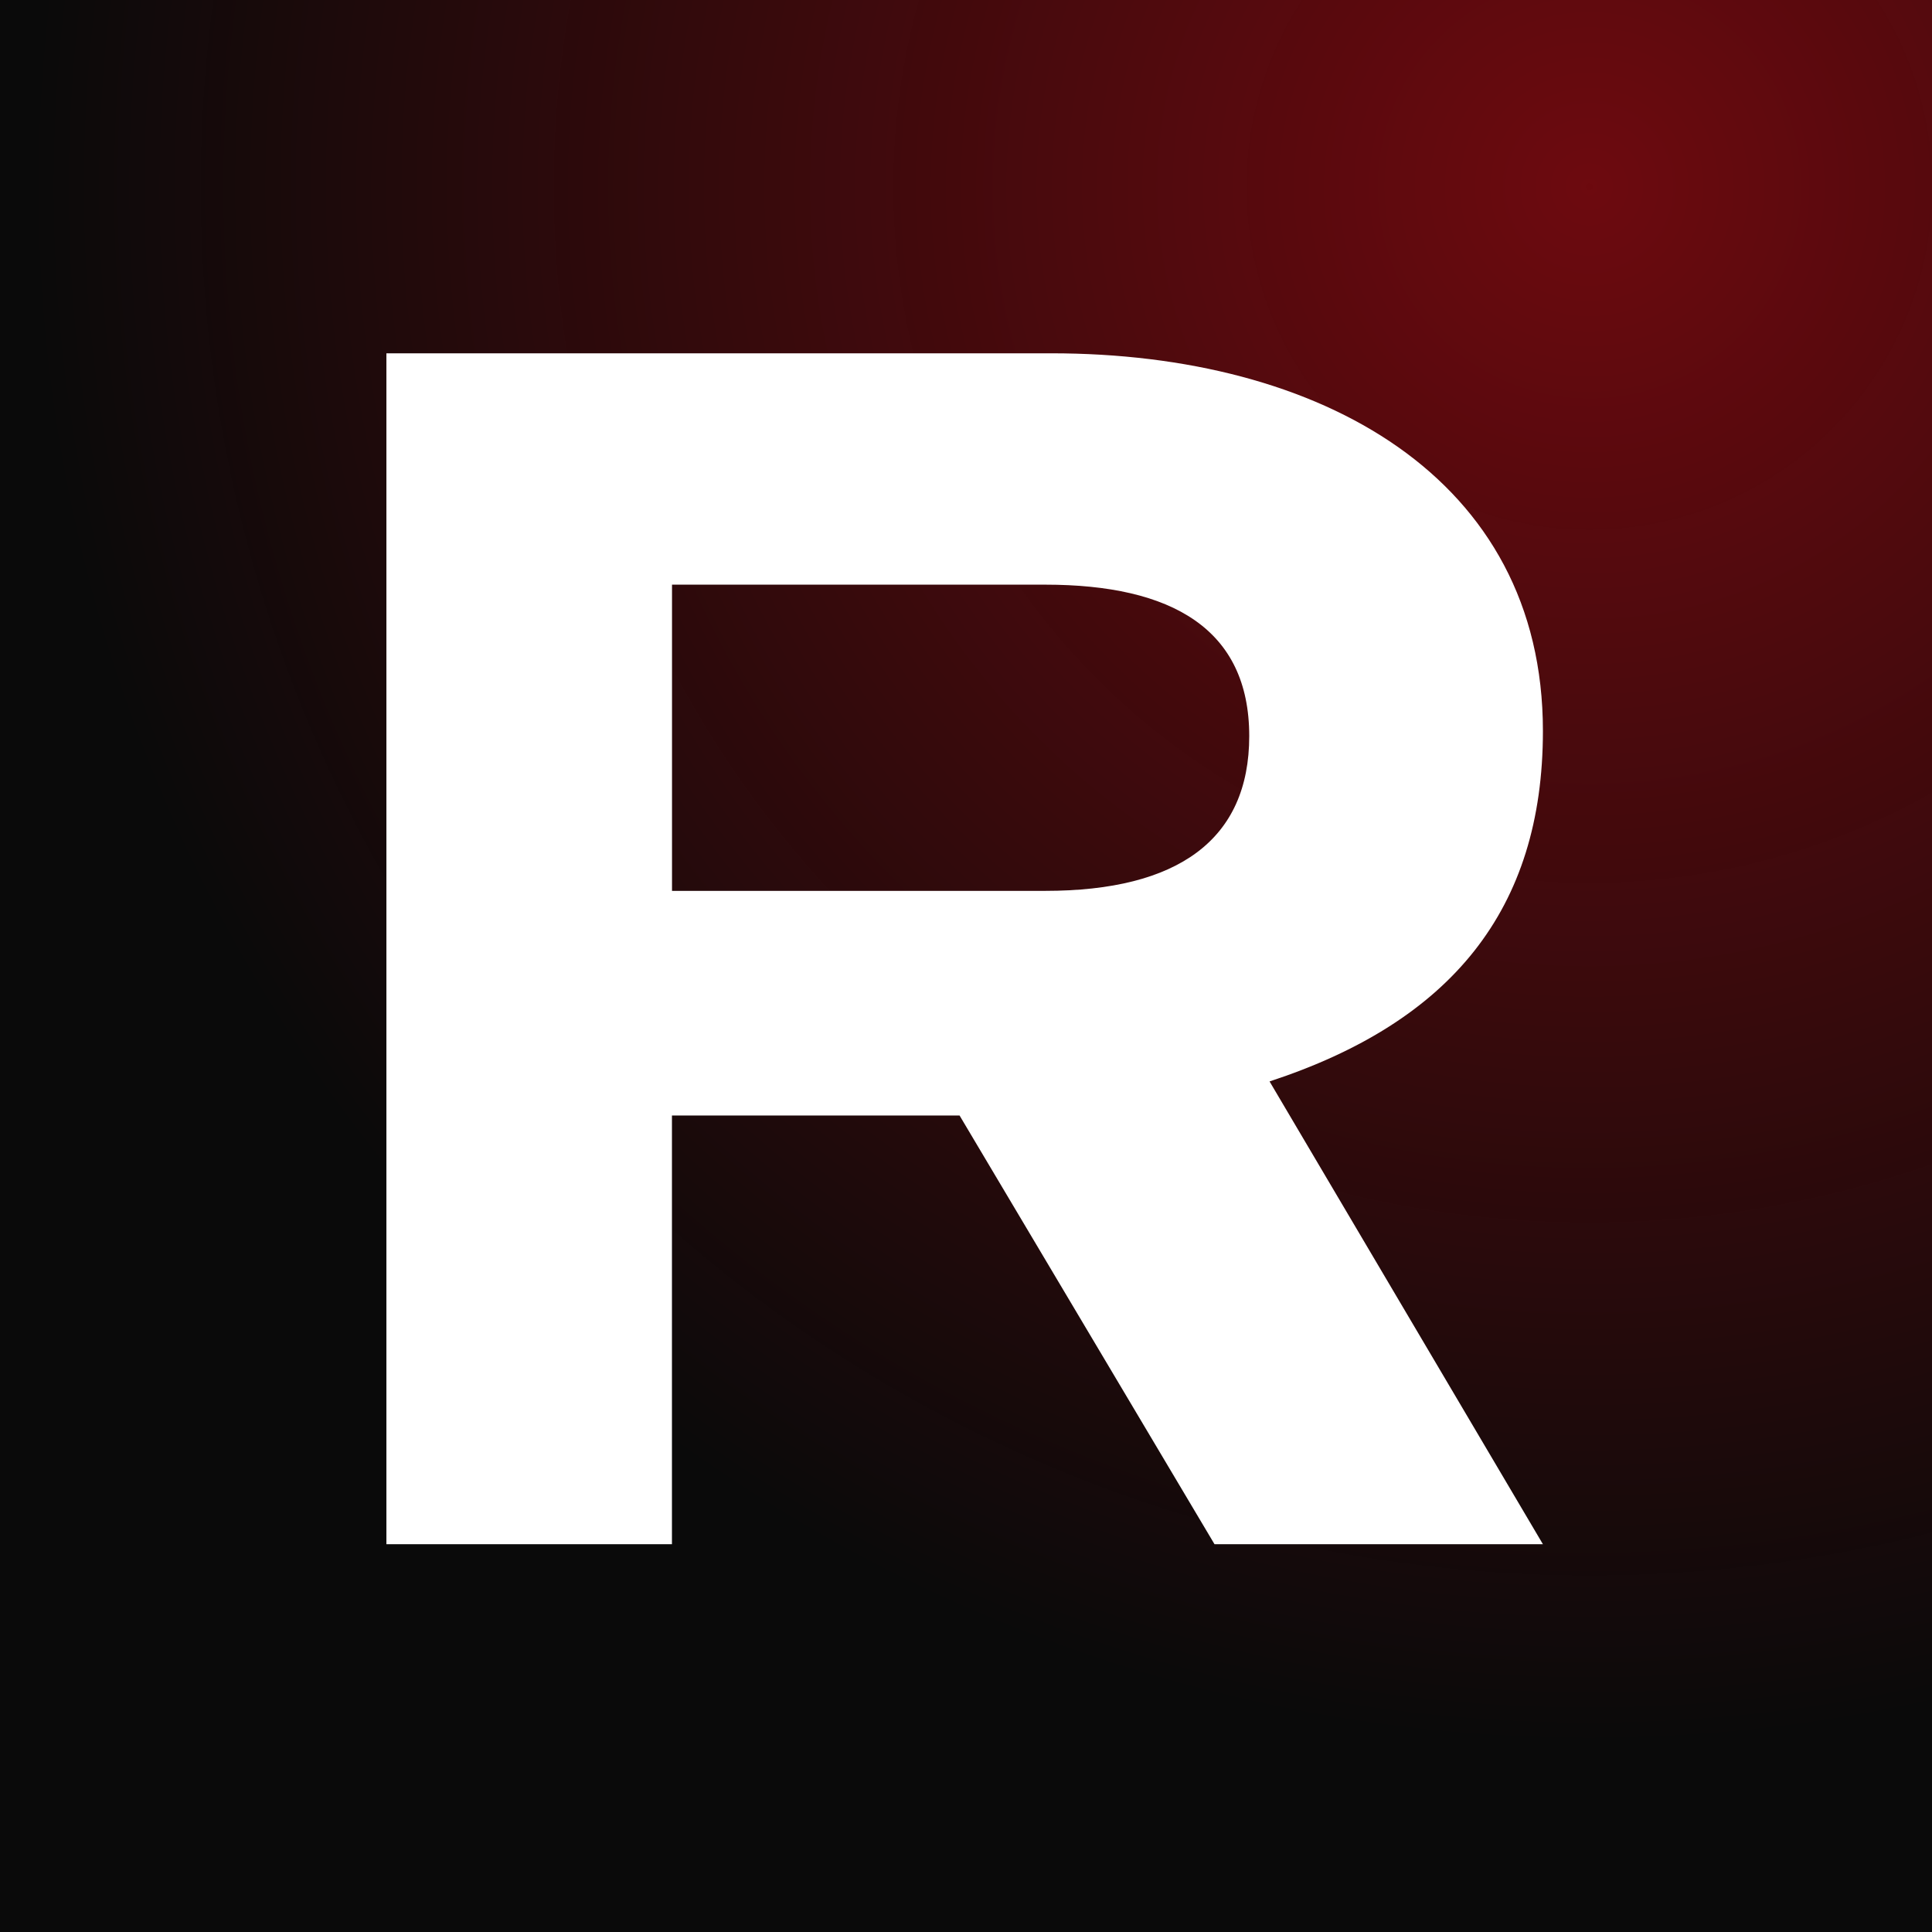
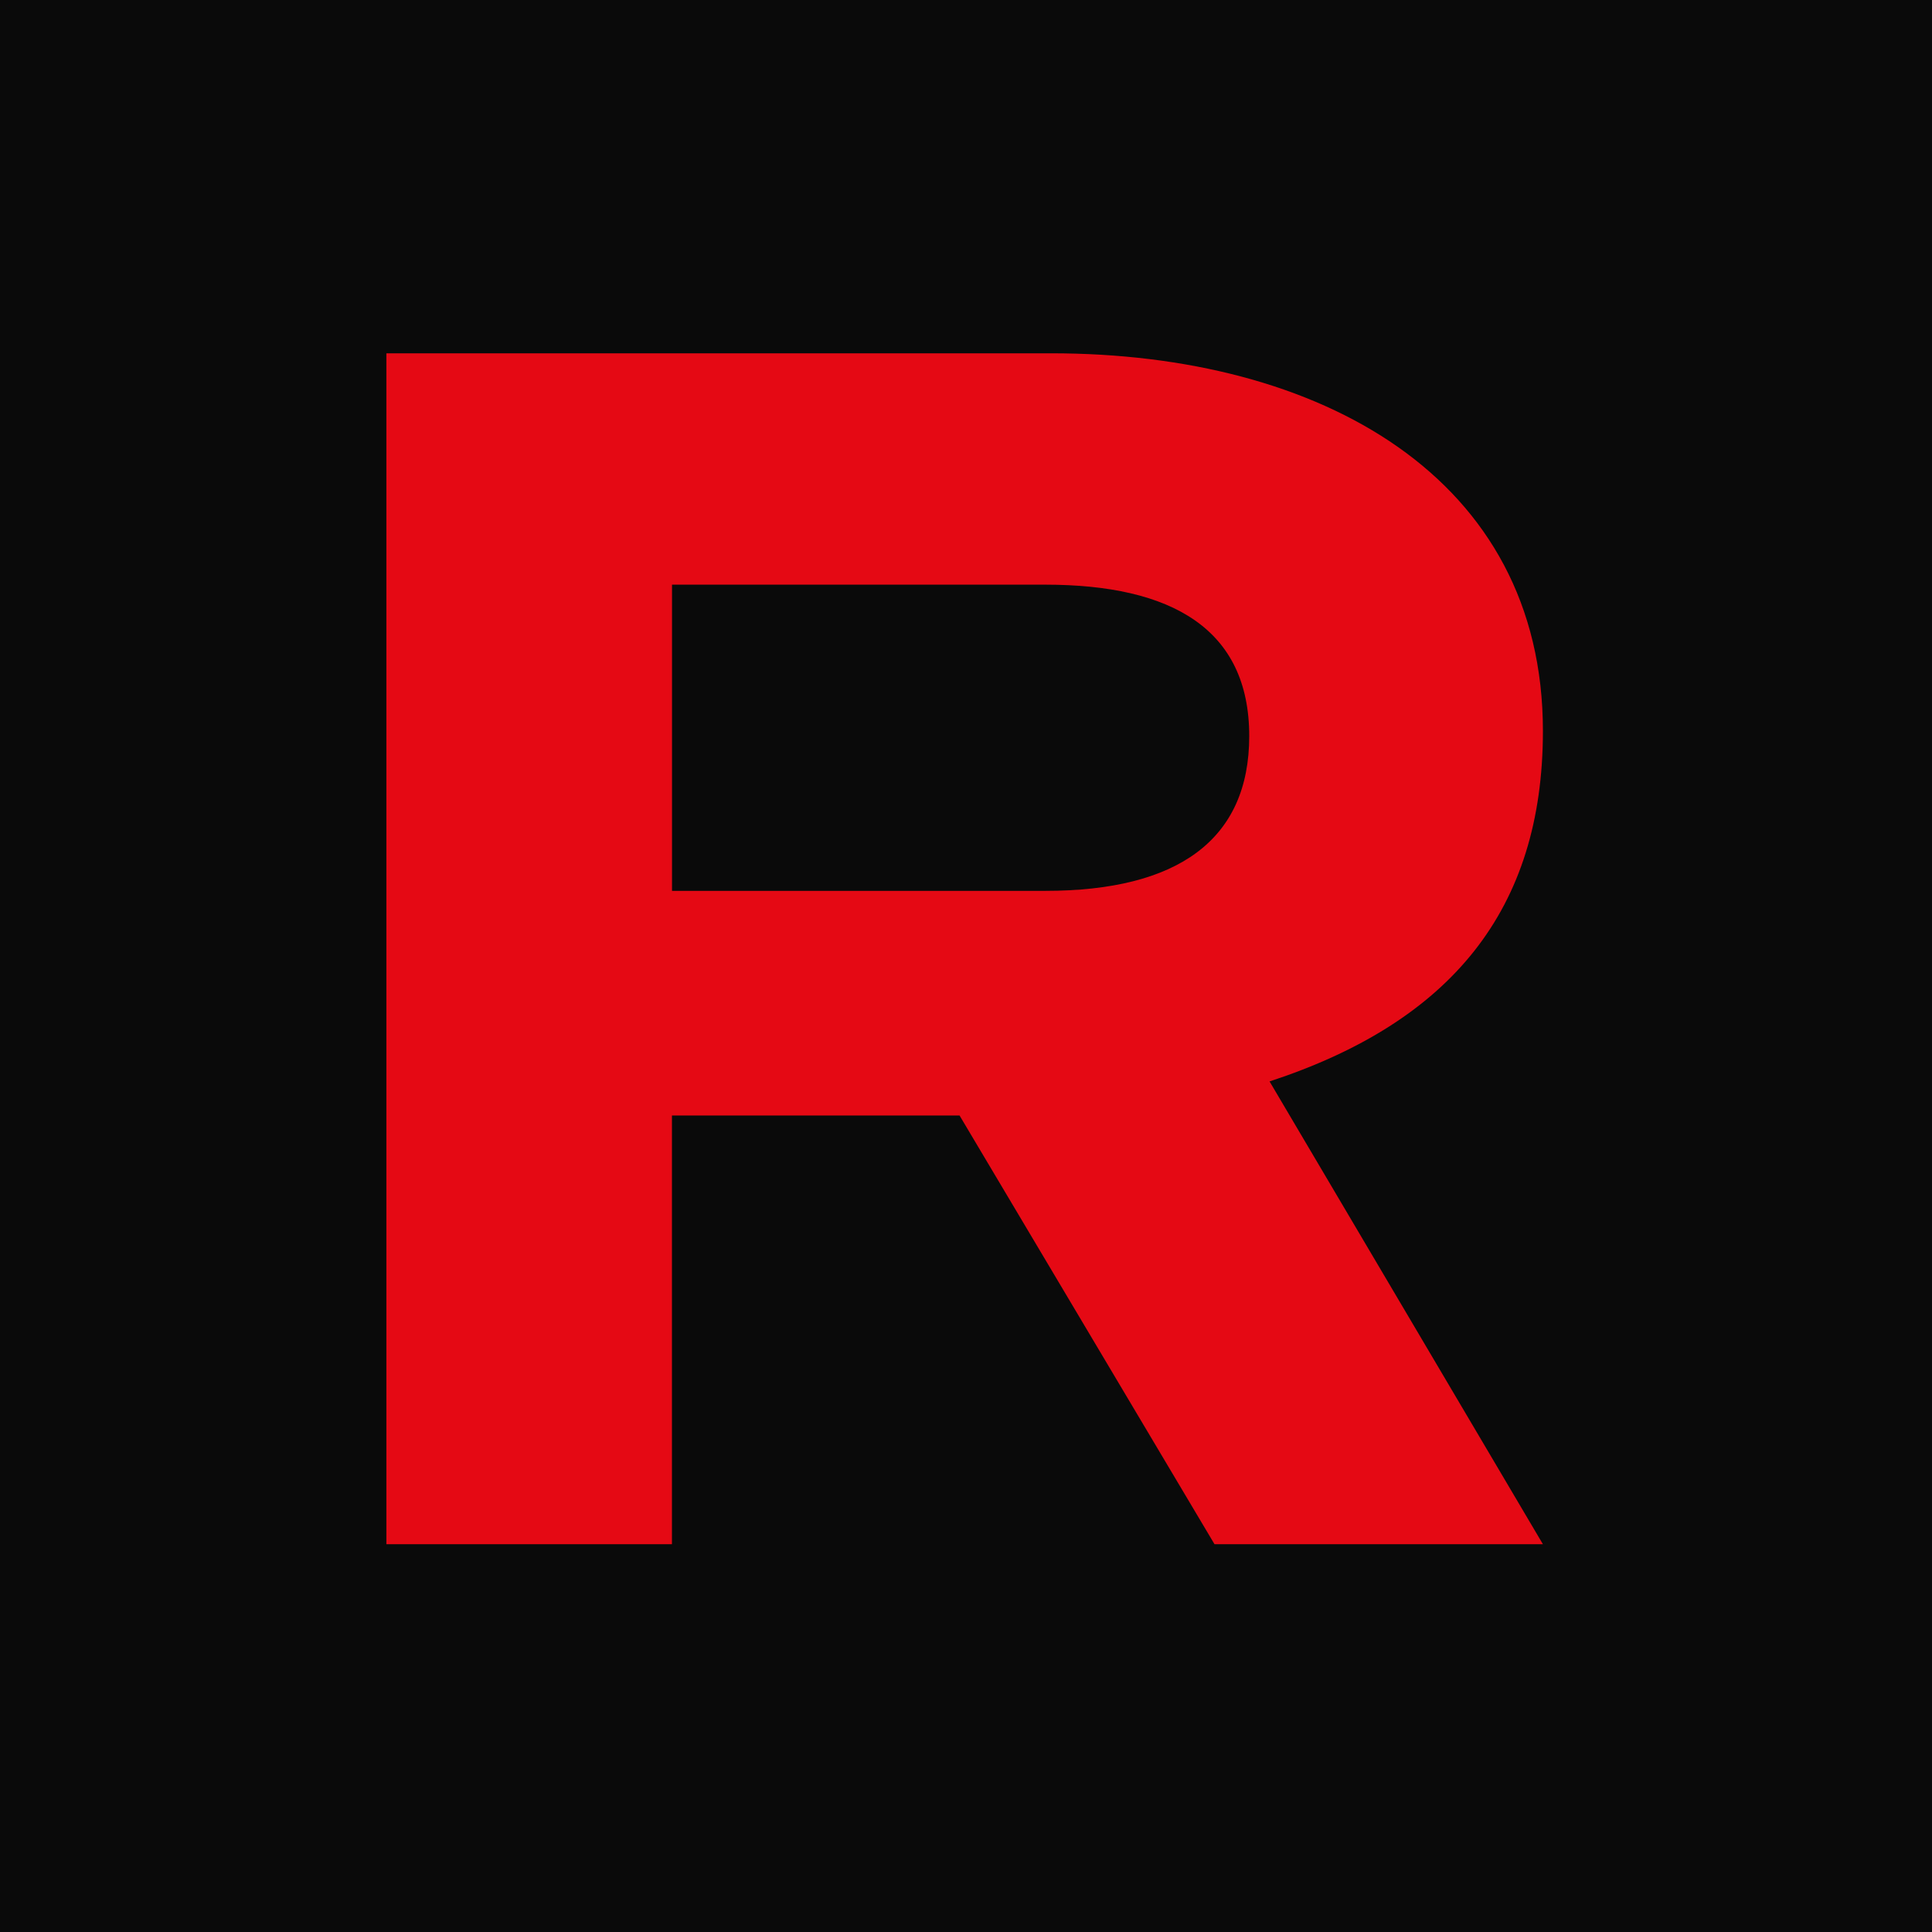
<svg xmlns="http://www.w3.org/2000/svg" viewBox="0 0 200 200">
  <rect width="200" height="200" fill="#0a0a0a" />
-   <radialGradient id="g" cx="82%" cy="10%" r="80%">
-     <stop offset="0" stop-color="#e50914" stop-opacity=".45" />
-     <stop offset="1" stop-color="#e50914" stop-opacity="0" />
-   </radialGradient>
-   <rect width="200" height="200" fill="url(#g)" />
  <g transform="translate(40,34) scale(0.69)">
-     <path fill="#fff" d="M173.51,182.4h-49.27l-38.25-64.32h-43.15v64.32H0V3.73h99.76c40.39,0,73.75,18.63,73.75,56.66,0,26.8-13.77,43.65-41.01,52.58l41.01,69.43ZM129.45,61.16c0-16.08-11.63-22.72-30.6-22.72h-56v45.94h56c19.89,0,30.6-7.66,30.6-23.23Z" />
+     <path fill="#E50914" d="M173.51,182.4h-49.27l-38.25-64.32h-43.15v64.32H0V3.73h99.76c40.39,0,73.75,18.63,73.75,56.66,0,26.8-13.77,43.65-41.01,52.58l41.01,69.43ZM129.45,61.16c0-16.08-11.63-22.72-30.6-22.72h-56v45.94h56c19.89,0,30.6-7.66,30.6-23.23Z" />
  </g>
</svg>
